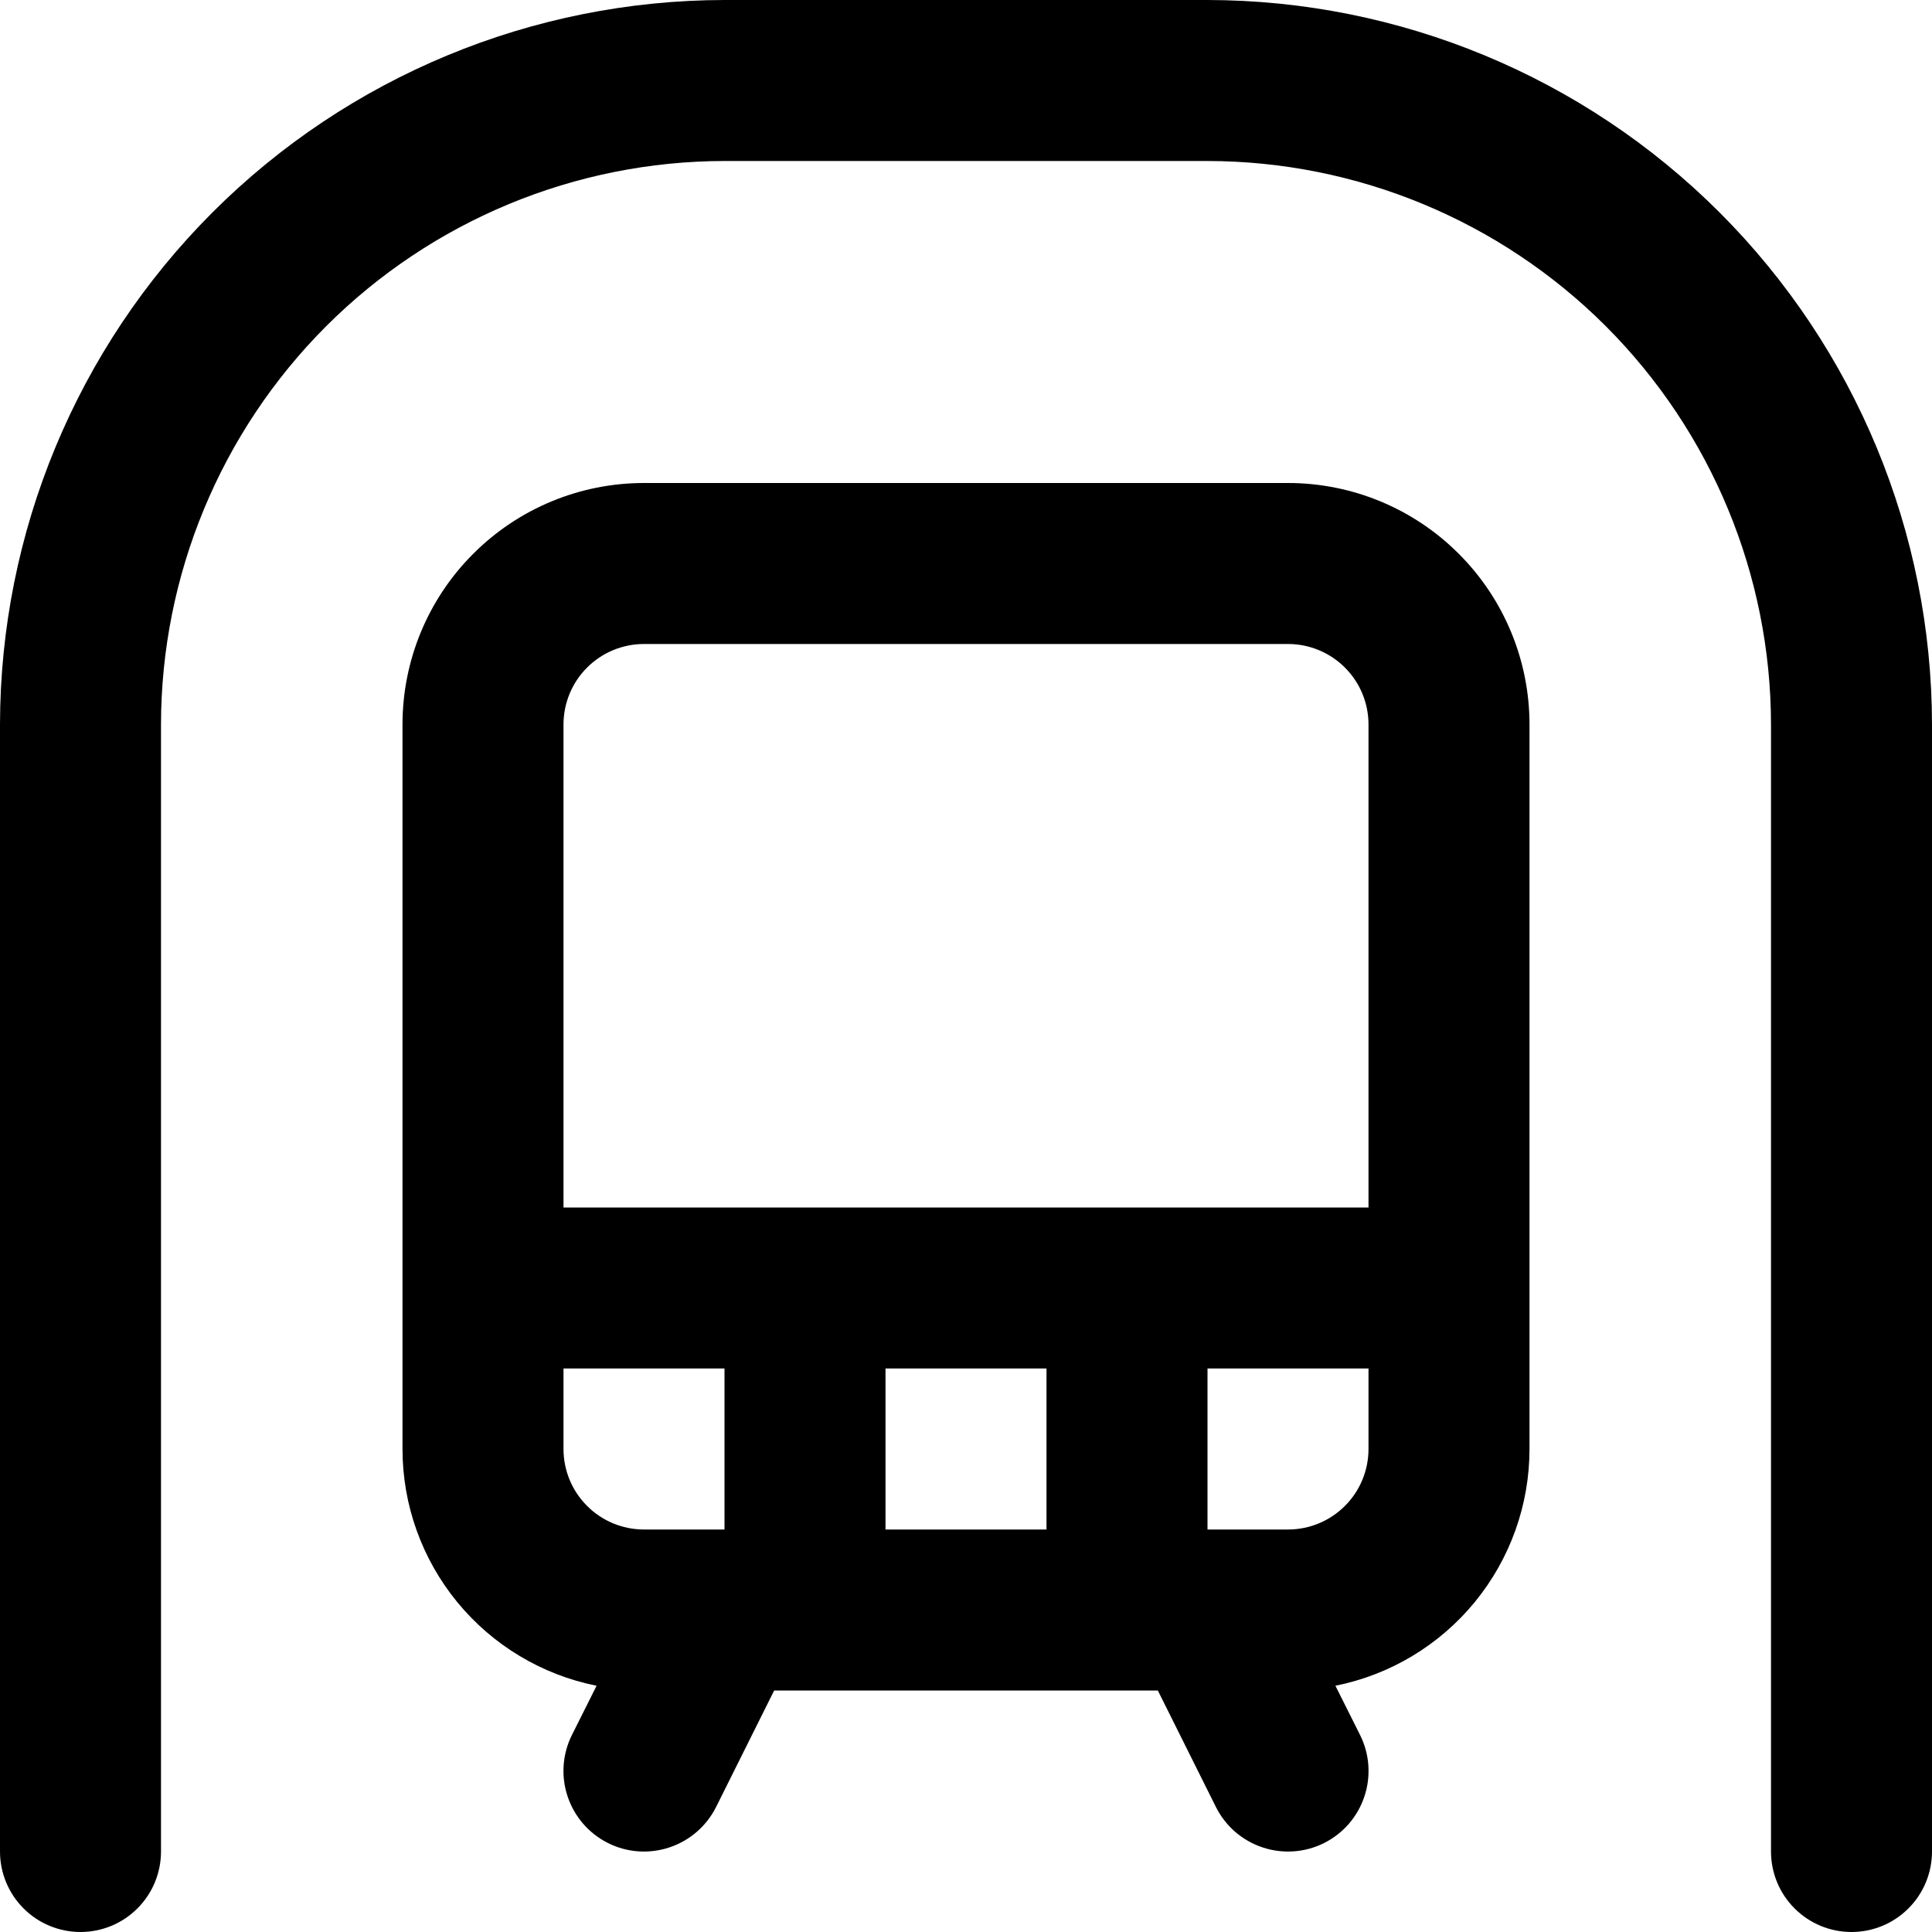
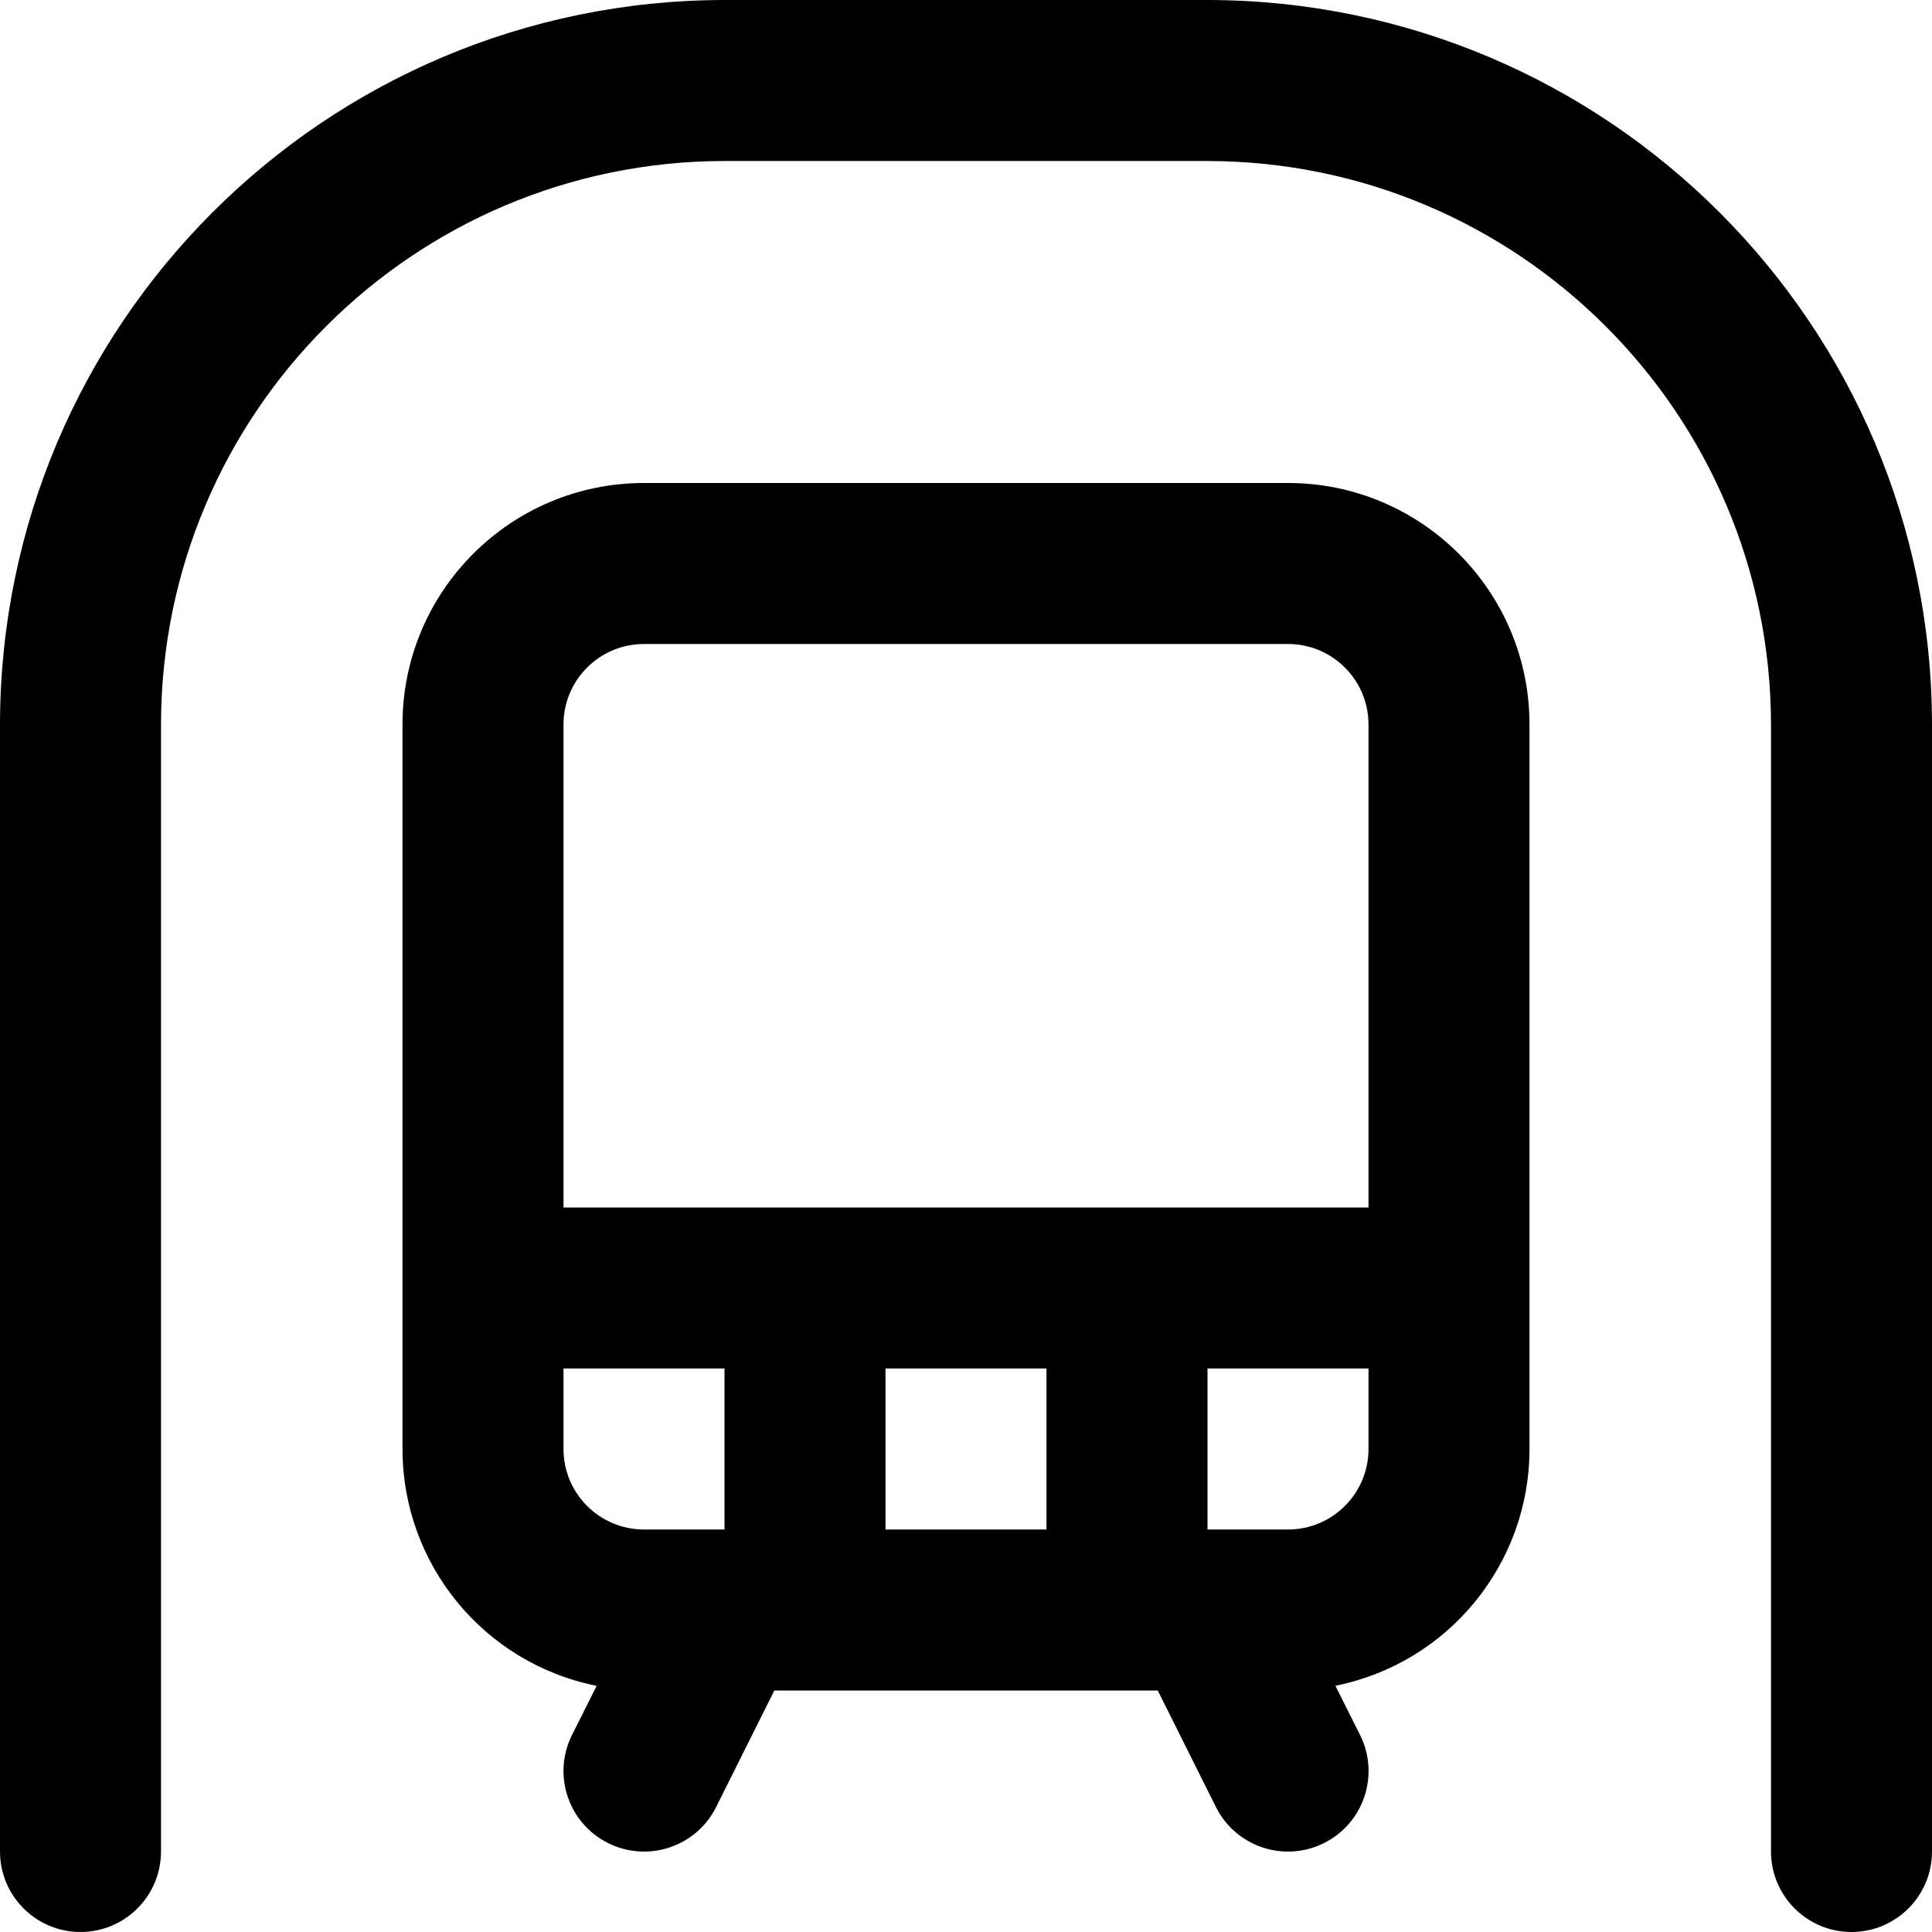
<svg xmlns="http://www.w3.org/2000/svg" aria-hidden="true" viewBox="0 0 24 24">
-   <path d="M24 9V23C24 23.265 23.895 23.52 23.707 23.707C23.52 23.895 23.265 24 23 24C22.735 24 22.48 23.895 22.293 23.707C22.105 23.52 22 23.265 22 23V9C21.998 7.144 21.26 5.365 19.948 4.052C18.635 2.74 16.856 2.002 15 2H9C7.144 2.002 5.365 2.74 4.052 4.052C2.74 5.365 2.002 7.144 2 9V23C2 23.265 1.895 23.52 1.707 23.707C1.52 23.895 1.265 24 1 24C0.735 24 0.48 23.895 0.293 23.707C0.105 23.52 0 23.265 0 23V9C0.003 6.614 0.952 4.326 2.639 2.639C4.326 0.952 6.614 0.003 9 0H15C17.386 0.003 19.674 0.952 21.361 2.639C23.048 4.326 23.997 6.614 24 9ZM19 9V18C19 18.693 18.76 19.365 18.32 19.902C17.88 20.438 17.269 20.805 16.589 20.941L16.895 21.552C16.954 21.67 16.989 21.798 16.998 21.929C17.007 22.06 16.991 22.192 16.949 22.316C16.908 22.441 16.842 22.556 16.756 22.656C16.67 22.755 16.565 22.836 16.448 22.895C16.33 22.954 16.202 22.989 16.071 22.998C15.94 23.007 15.808 22.991 15.684 22.949C15.559 22.908 15.444 22.842 15.344 22.756C15.245 22.67 15.164 22.565 15.105 22.448L14.383 21H9.617L8.895 22.448C8.776 22.685 8.568 22.865 8.316 22.949C8.065 23.033 7.79 23.014 7.553 22.895C7.315 22.776 7.135 22.568 7.051 22.316C6.967 22.065 6.986 21.79 7.105 21.552L7.411 20.941C6.731 20.805 6.12 20.438 5.68 19.902C5.24 19.365 5 18.693 5 18V9C5 8.204 5.316 7.441 5.879 6.879C6.441 6.316 7.204 6 8 6H16C16.796 6 17.559 6.316 18.121 6.879C18.684 7.441 19 8.204 19 9ZM7 9V15H17V9C17 8.735 16.895 8.48 16.707 8.293C16.52 8.105 16.265 8 16 8H8C7.735 8 7.48 8.105 7.293 8.293C7.105 8.48 7 8.735 7 9ZM11 17V19H13V17H11ZM8 19H9V17H7V18C7 18.265 7.105 18.52 7.293 18.707C7.48 18.895 7.735 19 8 19ZM17 18V17H15V19H16C16.265 19 16.52 18.895 16.707 18.707C16.895 18.52 17 18.265 17 18Z" />
+   <path d="M24 9v14a1 1 0 0 1-2 0V9a7.01 7.01 0 0 0-7-7H9a7.007 7.007 0 0 0-7 7v14a1 1 0 1 1-2 0V9a9.01 9.01 0 0 1 9-9h6a9.01 9.01 0 0 1 9 9m-5 0v9a3 3 0 0 1-2.411 2.941l.306.611a1 1 0 1 1-1.79.896L14.382 21H9.619l-.723 1.448a1 1 0 1 1-1.79-.896l.306-.61A3 3 0 0 1 5 18V9a3 3 0 0 1 3-3h8a3 3 0 0 1 3 3M7 9v6h10V9a1 1 0 0 0-1-1H8a1 1 0 0 0-1 1m4 8v2h2v-2zm-3 2h1v-2H7v1a1 1 0 0 0 1 1m9-1v-1h-2v2h1a1 1 0 0 0 1-1" />
</svg>
